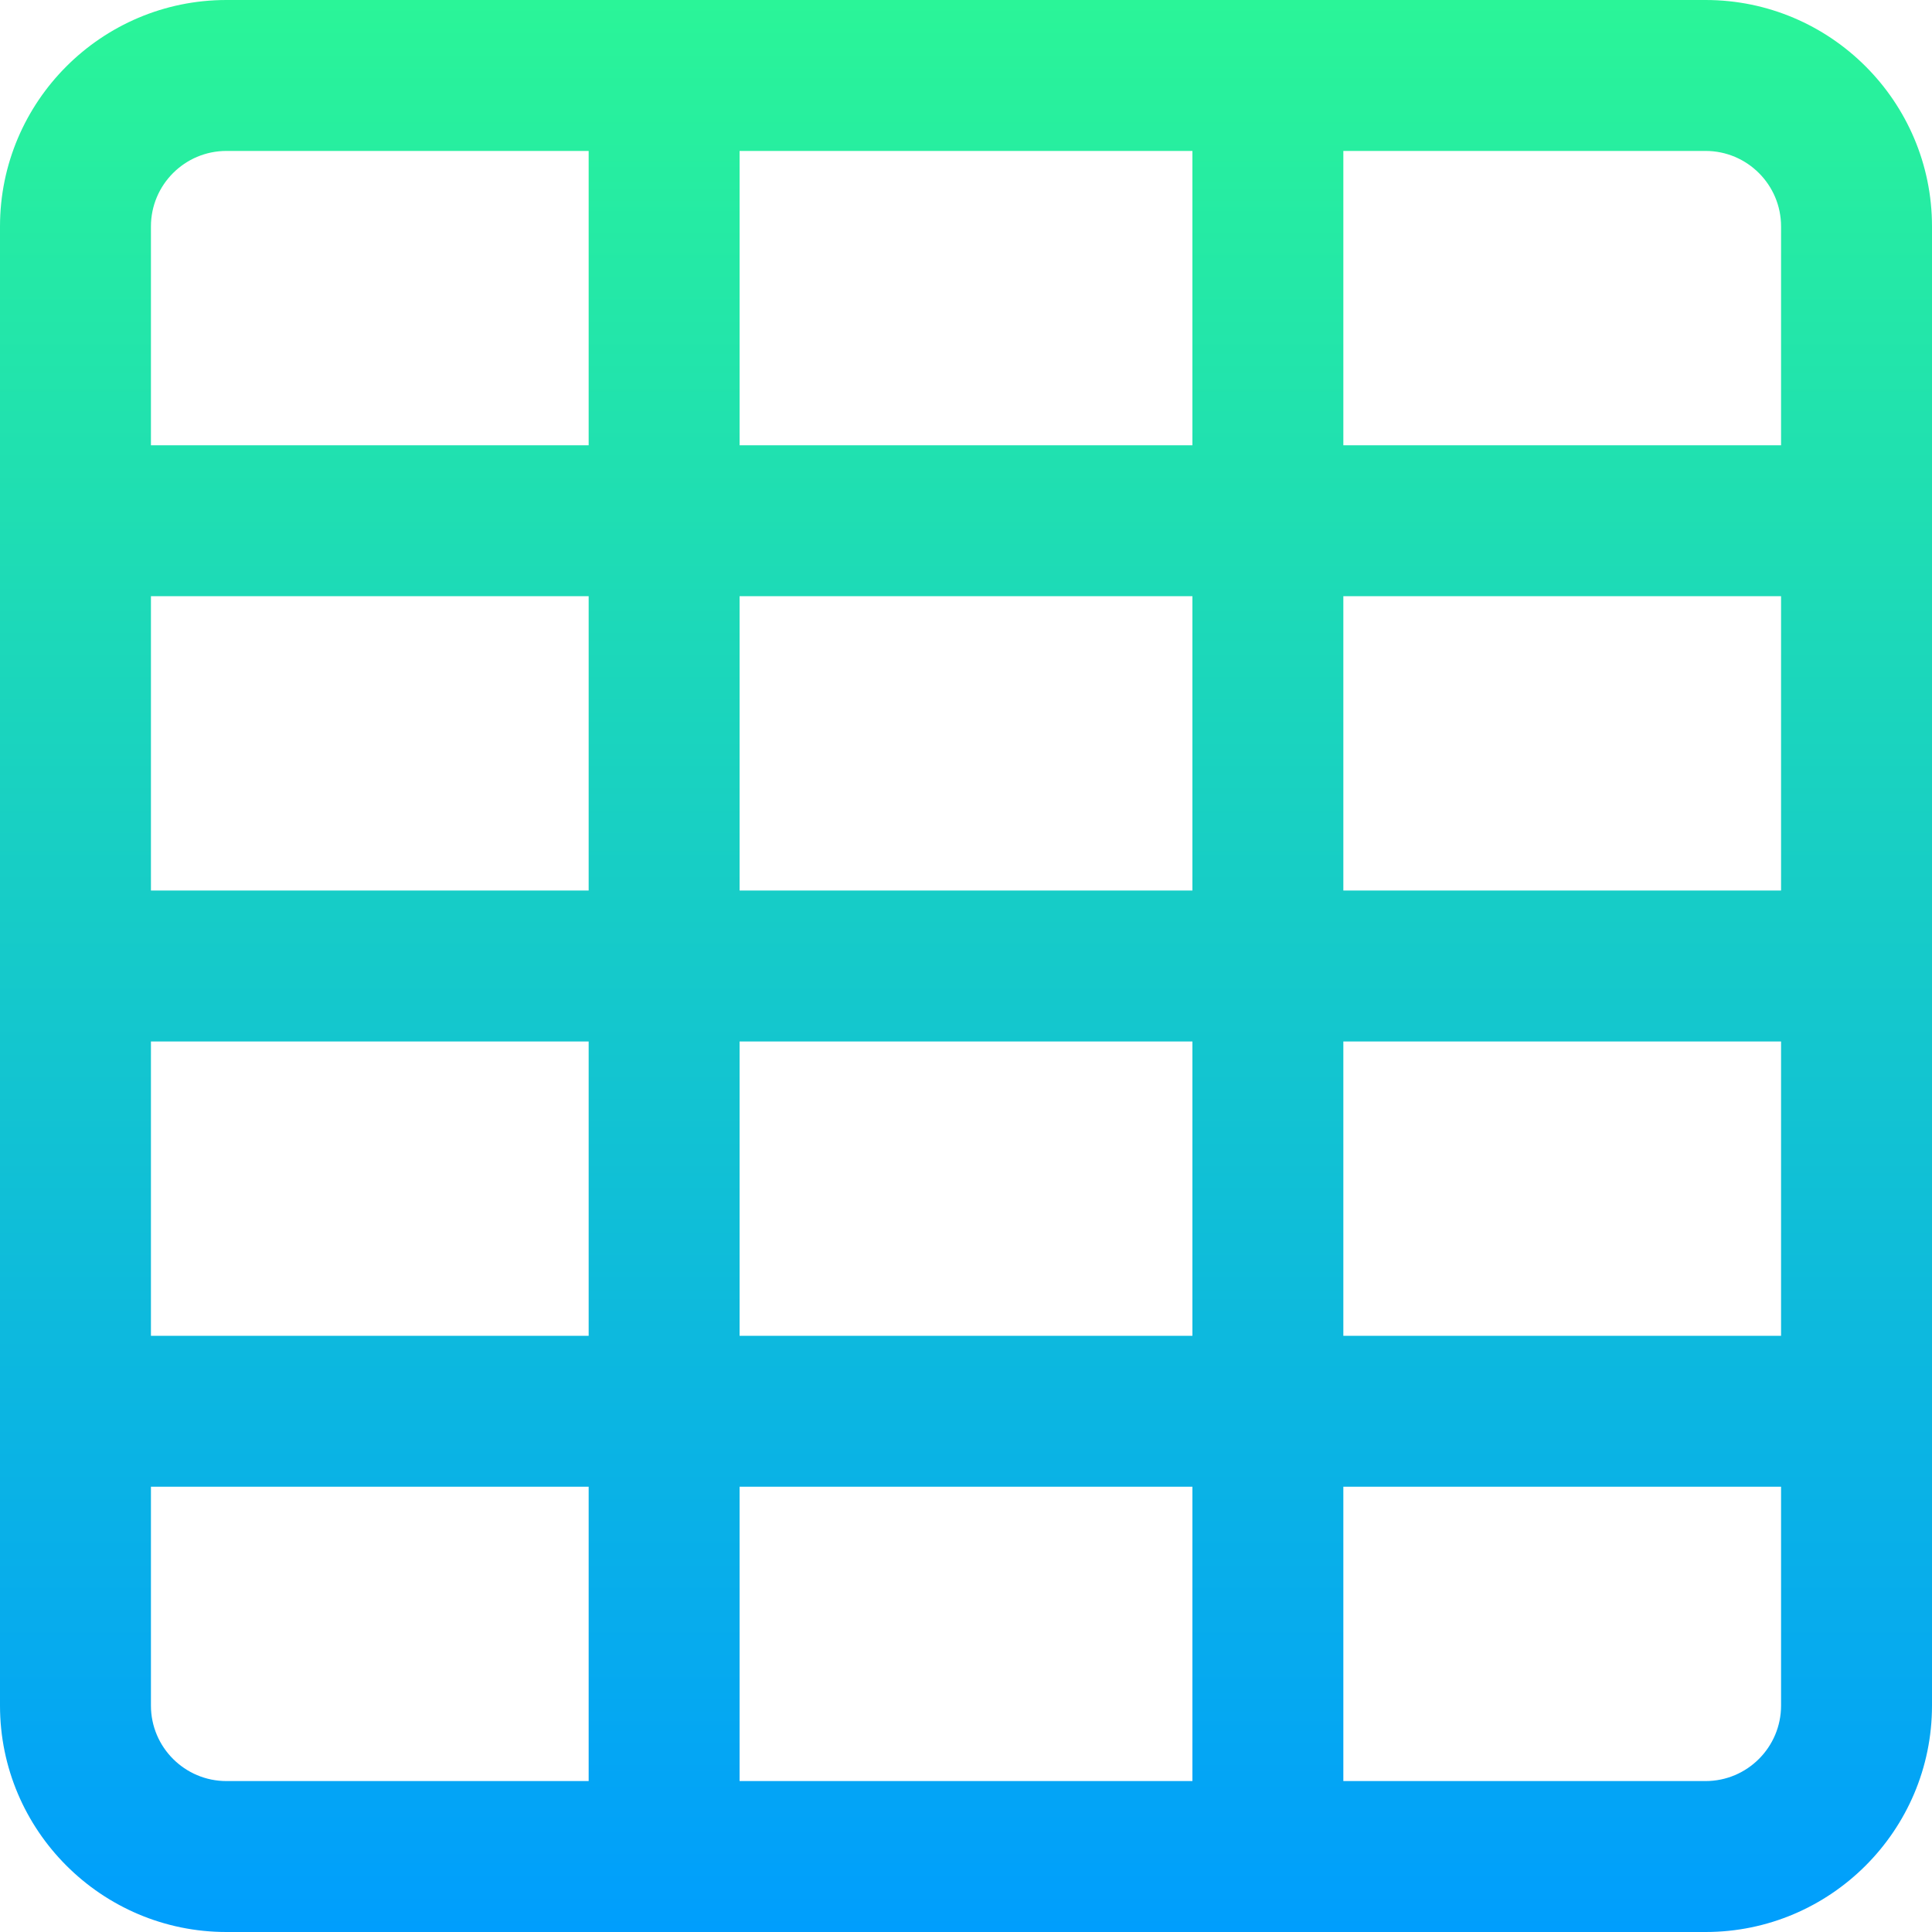
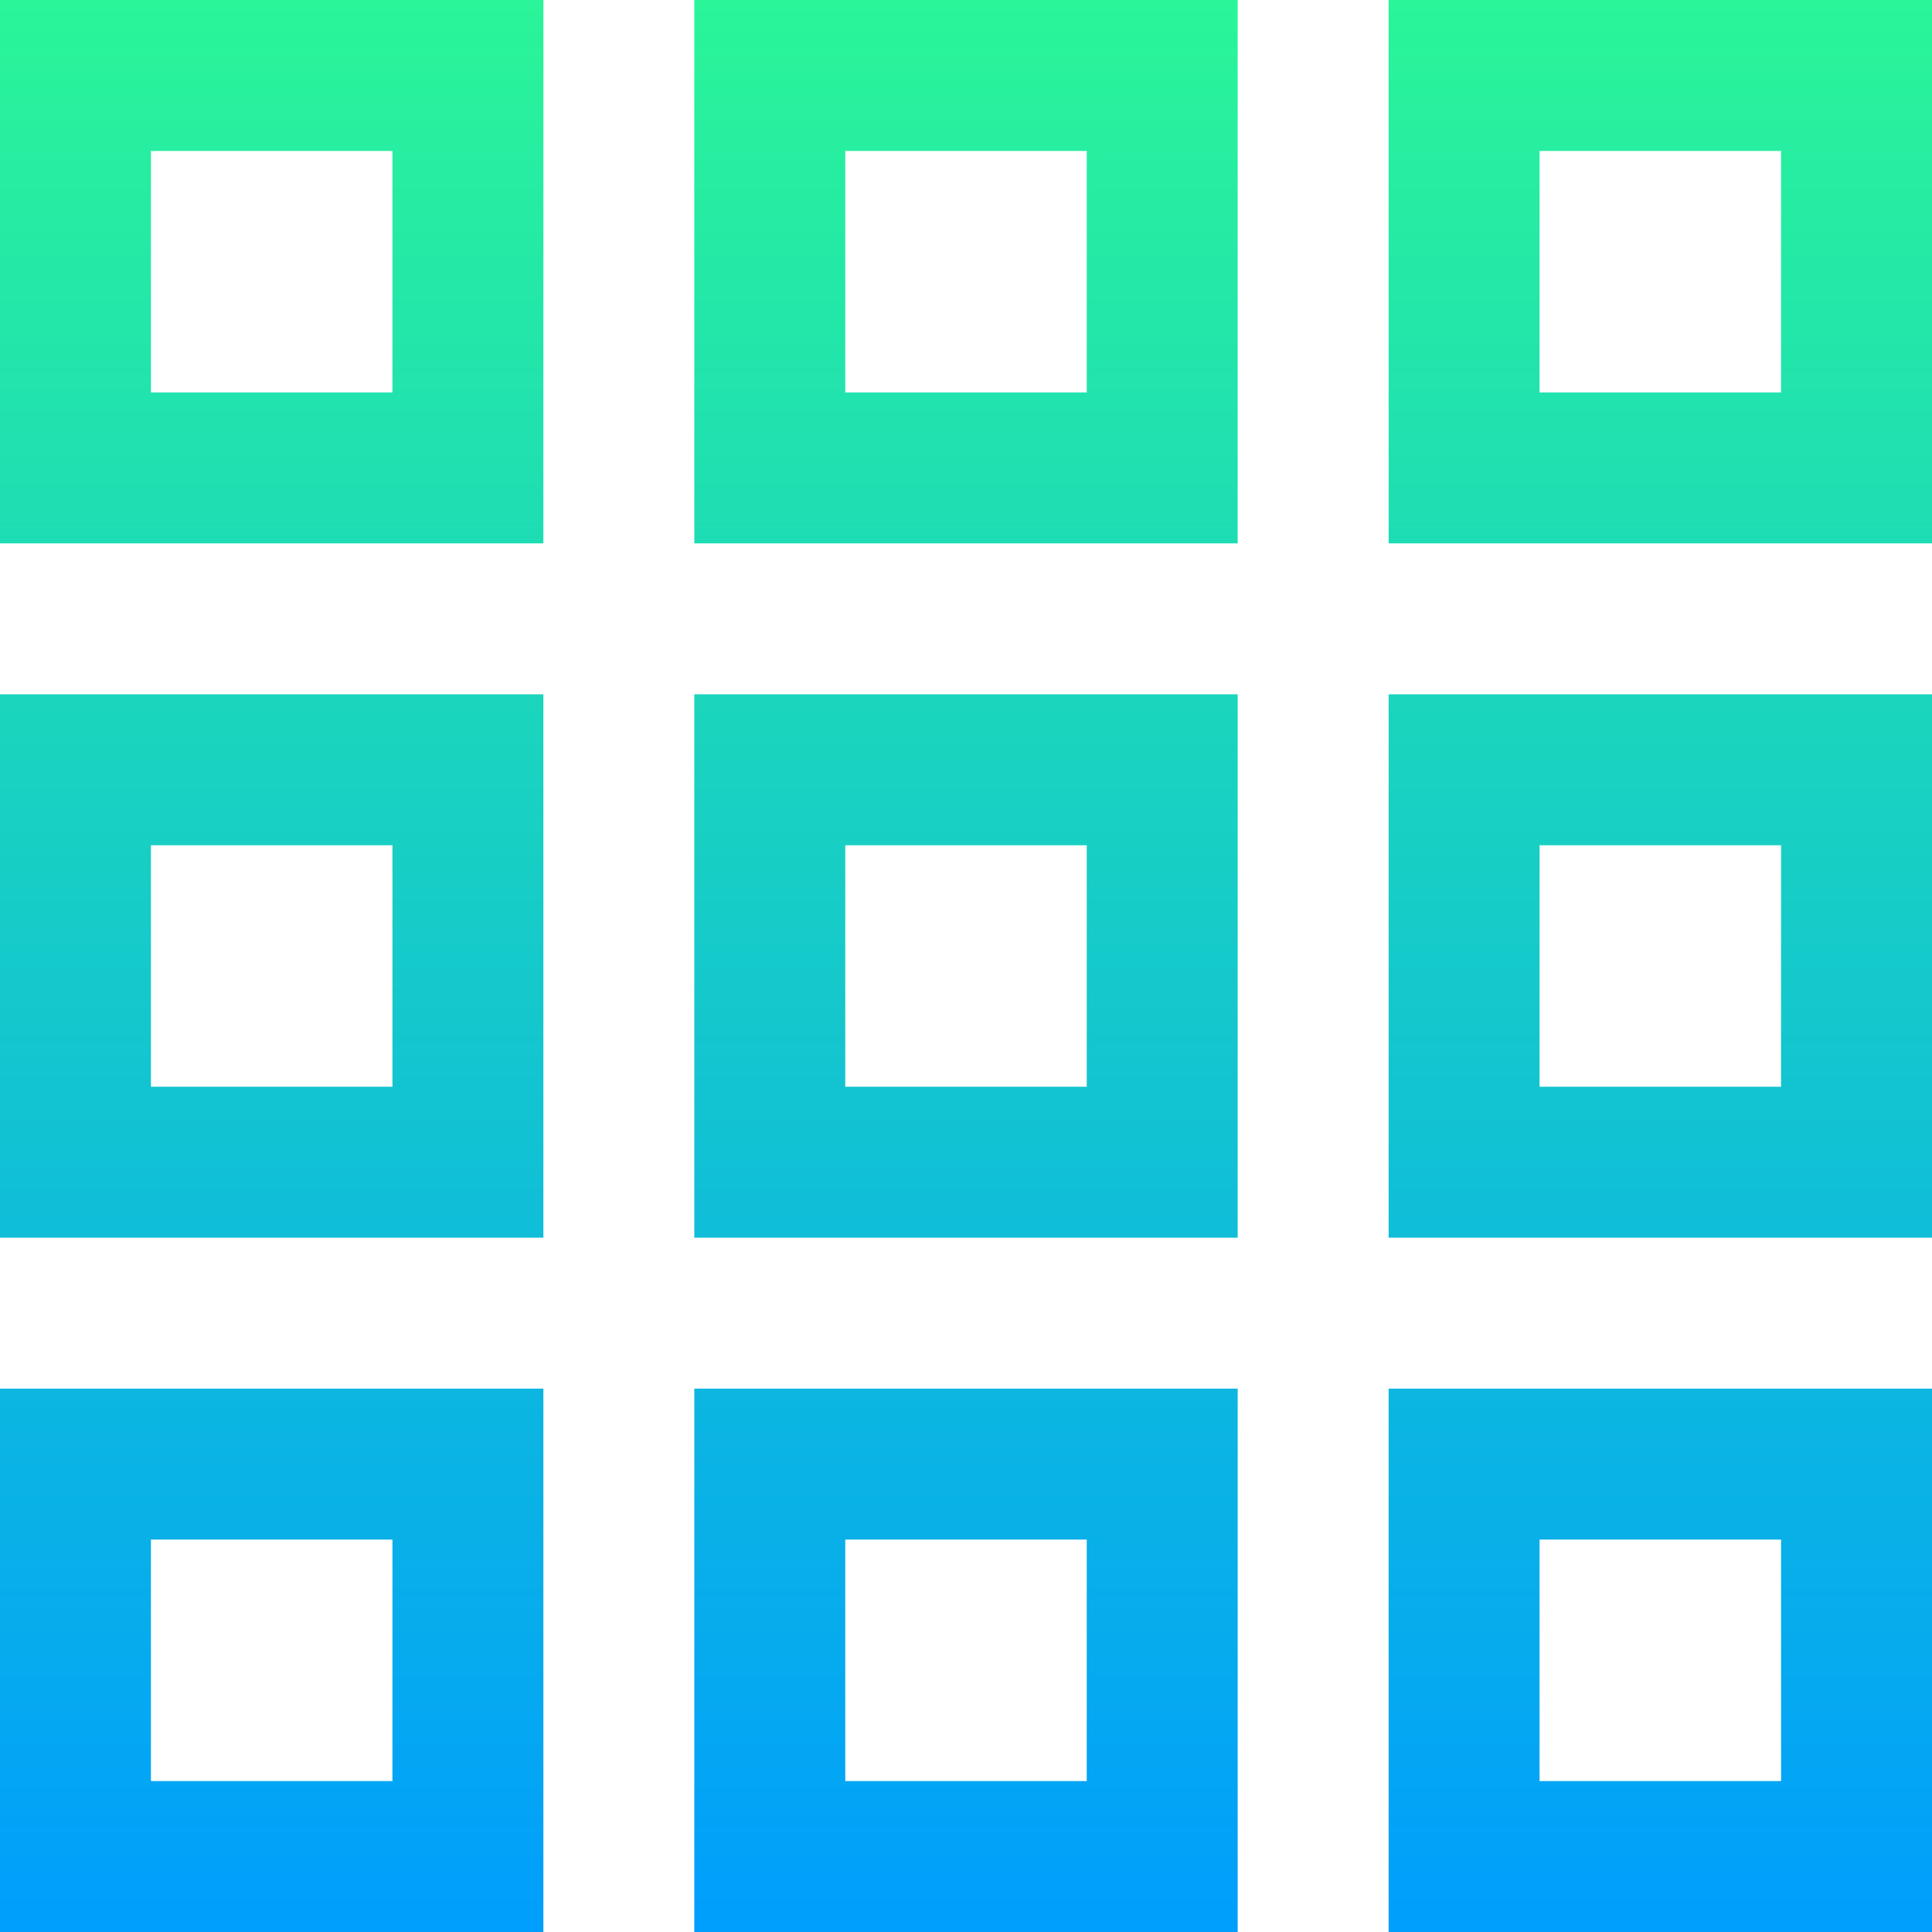
- <svg xmlns="http://www.w3.org/2000/svg" version="1.1" id="Capa_1" x="0px" y="0px" viewBox="0 0 512 512" style="enable-background:new 0 0 512 512;" xml:space="preserve">
-   <linearGradient id="SVGID_1_" gradientUnits="userSpaceOnUse" x1="256" y1="514" x2="256" y2="2" gradientTransform="matrix(1 0 0 -1 0 514)">
-     <stop offset="0" style="stop-color:#2AF598" />
-     <stop offset="1" style="stop-color:#009EFD" />
+ <svg xmlns="http://www.w3.org/2000/svg" height="512pt" viewBox="0 0 512 512" width="512pt">
+   <linearGradient id="a" gradientUnits="userSpaceOnUse" x1="256" x2="256" y1="0" y2="512">
+     <stop offset="0" stop-color="#2af598" />
+     <stop offset="1" stop-color="#009efd" />
  </linearGradient>
-   <path style="fill:url(#SVGID_1_);" d="M452,0H60C26.916,0,0,26.916,0,60v392c0,33.084,26.916,60,60,60h392c33.084,0,60-26.916,60-60  V60C512,26.916,485.084,0,452,0z M472,60v58H356V40h96C463.028,40,472,48.972,472,60z M196,354v-78h120v78H196z M316,394v78H196v-78  H316z M316,158v78H196v-78H316z M196,118V40h120v78H196z M156,236H40v-78h116V236z M156,276v78H40v-78H156z M356,276h116v78H356V276  z M356,236v-78h116v78H356z M60,40h96v78H40V60C40,48.972,48.972,40,60,40z M40,452v-58h116v78H60C48.972,472,40,463.028,40,452z   M452,472h-96v-78h116v58C472,463.028,463.028,472,452,472z" />
-   <g>
- </g>
-   <g>
- </g>
-   <g>
- </g>
-   <g>
- </g>
-   <g>
- </g>
-   <g>
- </g>
-   <g>
- </g>
-   <g>
- </g>
-   <g>
- </g>
-   <g>
- </g>
-   <g>
- </g>
-   <g>
- </g>
-   <g>
- </g>
-   <g>
- </g>
-   <g>
- </g>
+   <path d="m512 144h-144v-144h144zm-104-40h64v-64h-64zm104 408h-144v-144h144zm-104-40h64v-64h-64zm104-144h-144v-144h144zm-104-40h64v-64h-64zm-264-144h-144v-144h144zm-104-40h64v-64h-64zm104 408h-144v-144h144zm-104-40h64v-64h-64zm104-144h-144v-144h144zm-104-40h64v-64h-64zm288-144h-144v-144h144zm-104-40h64v-64h-64zm104 408h-144v-144h144zm-104-40h64v-64h-64zm104-144h-144v-144h144zm-104-40h64v-64h-64zm0 0" fill="url(#a)" />
</svg>
